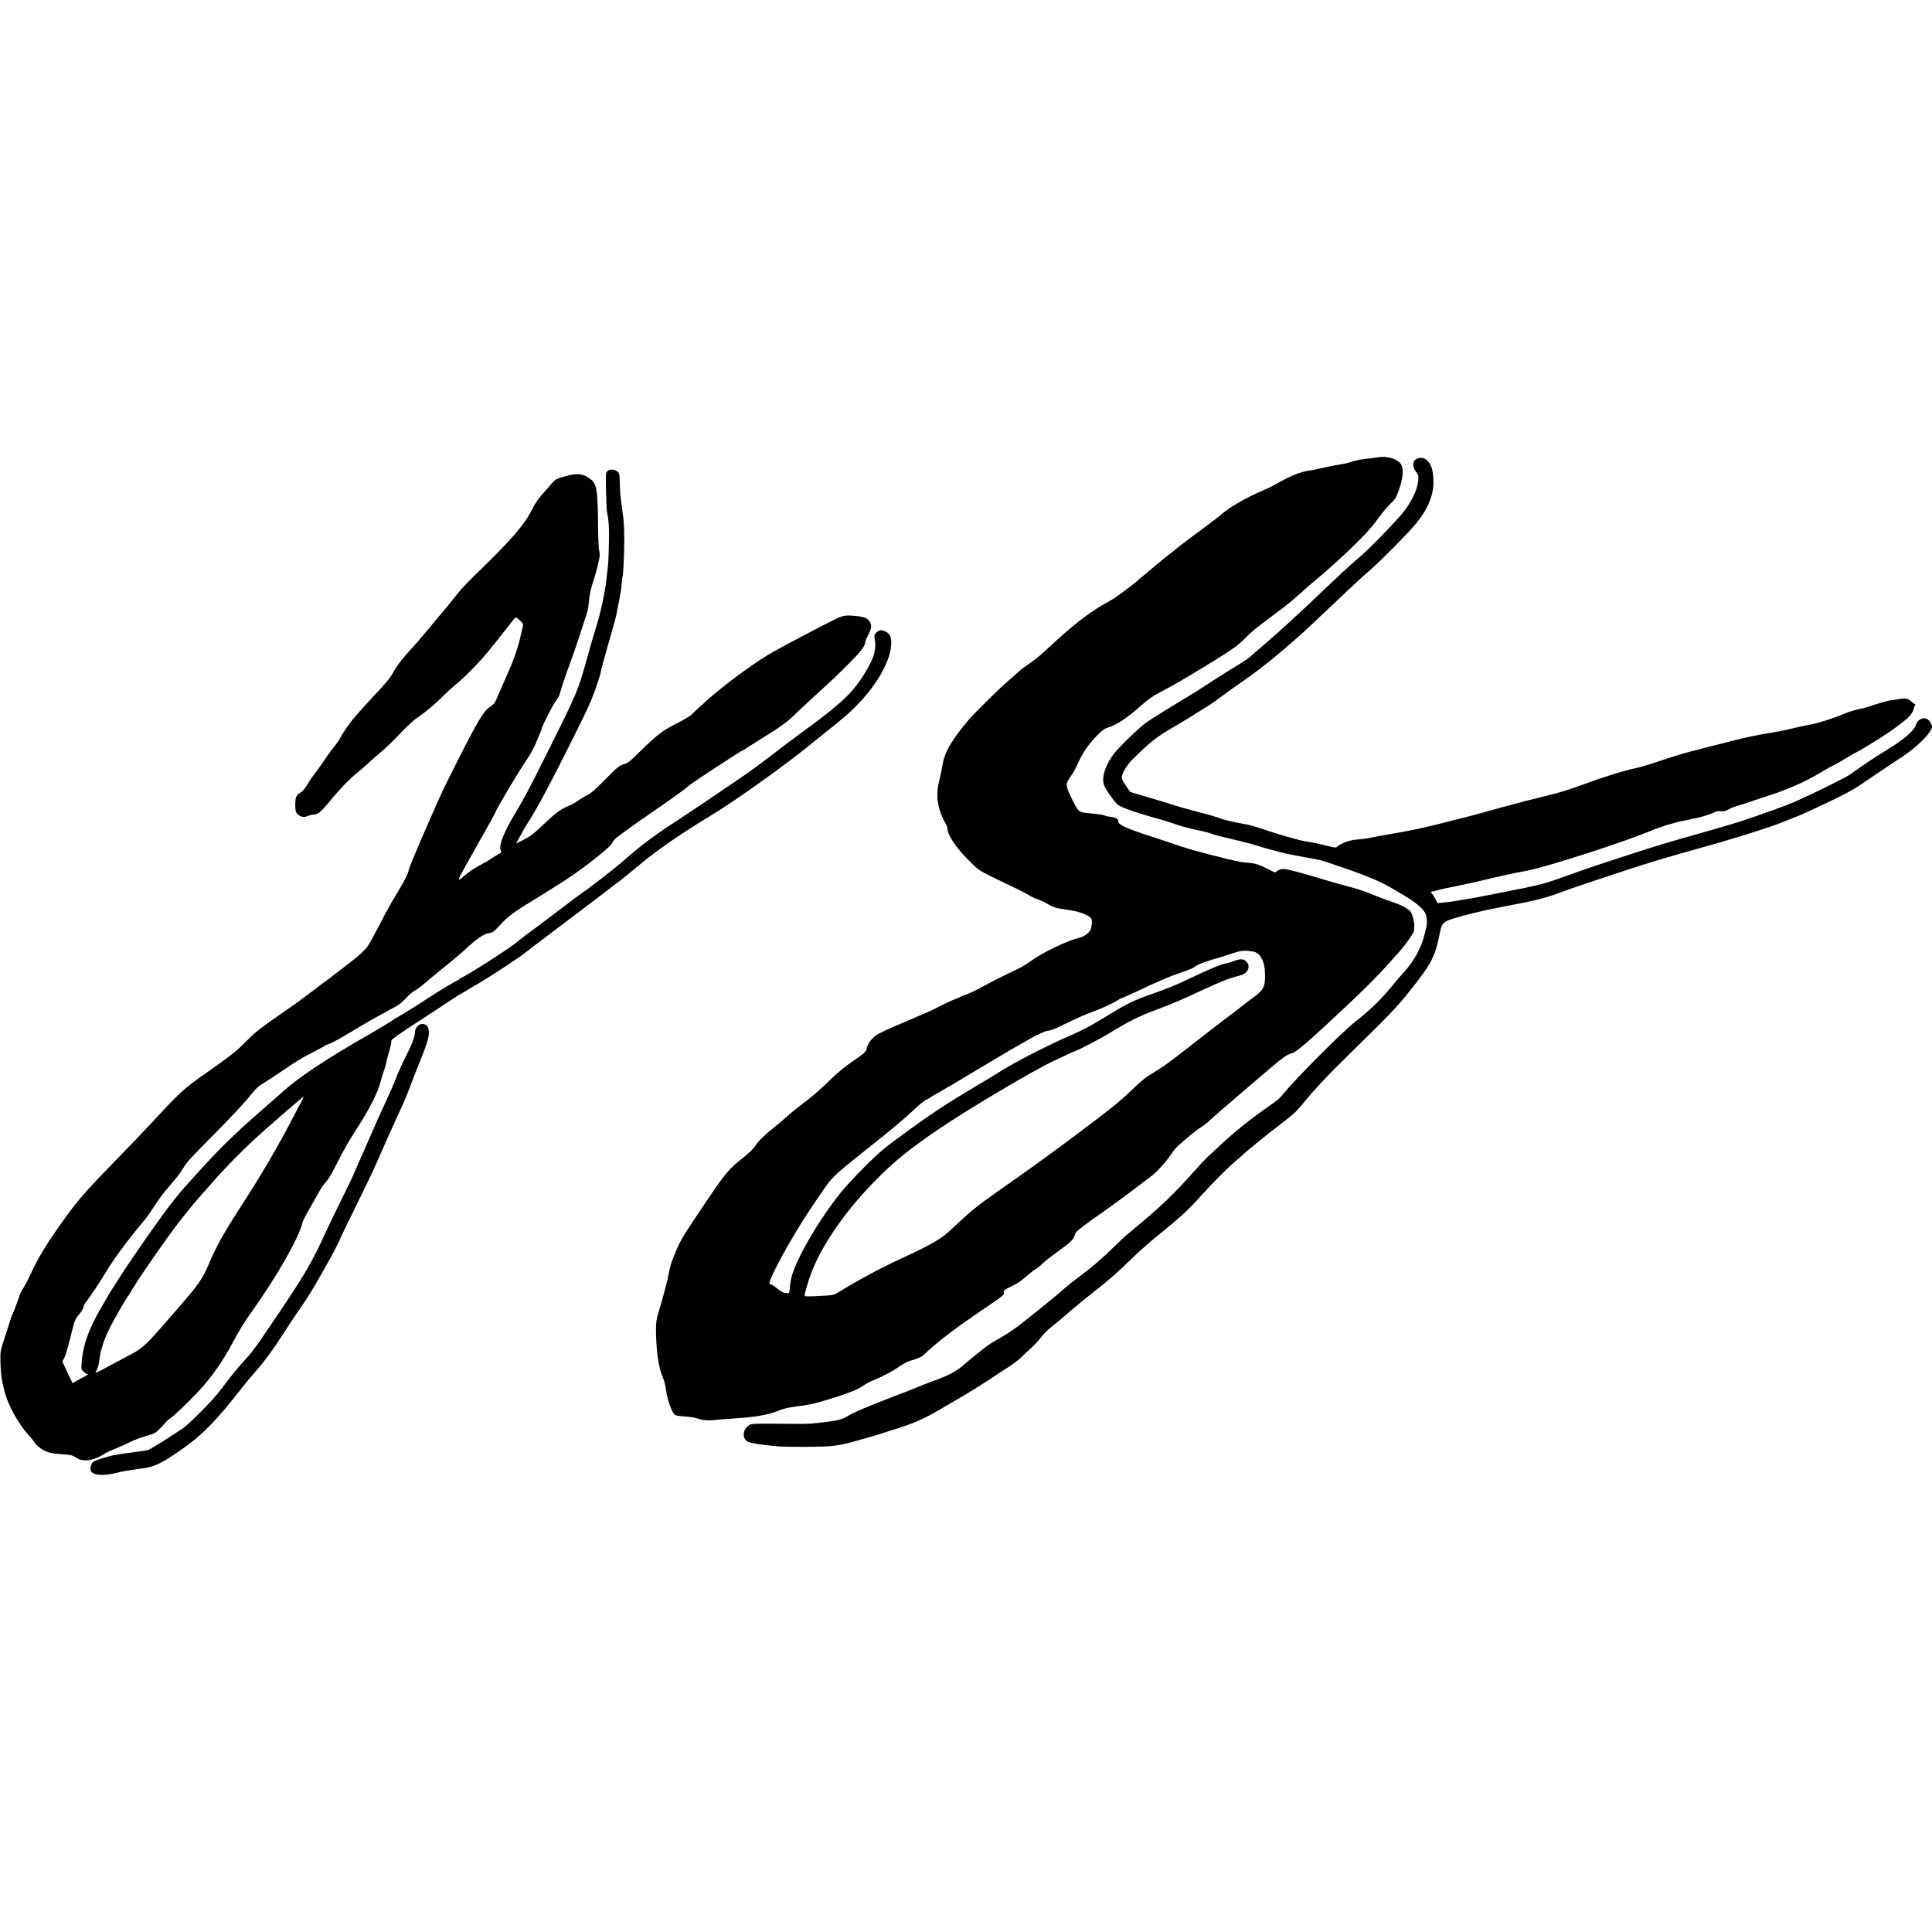
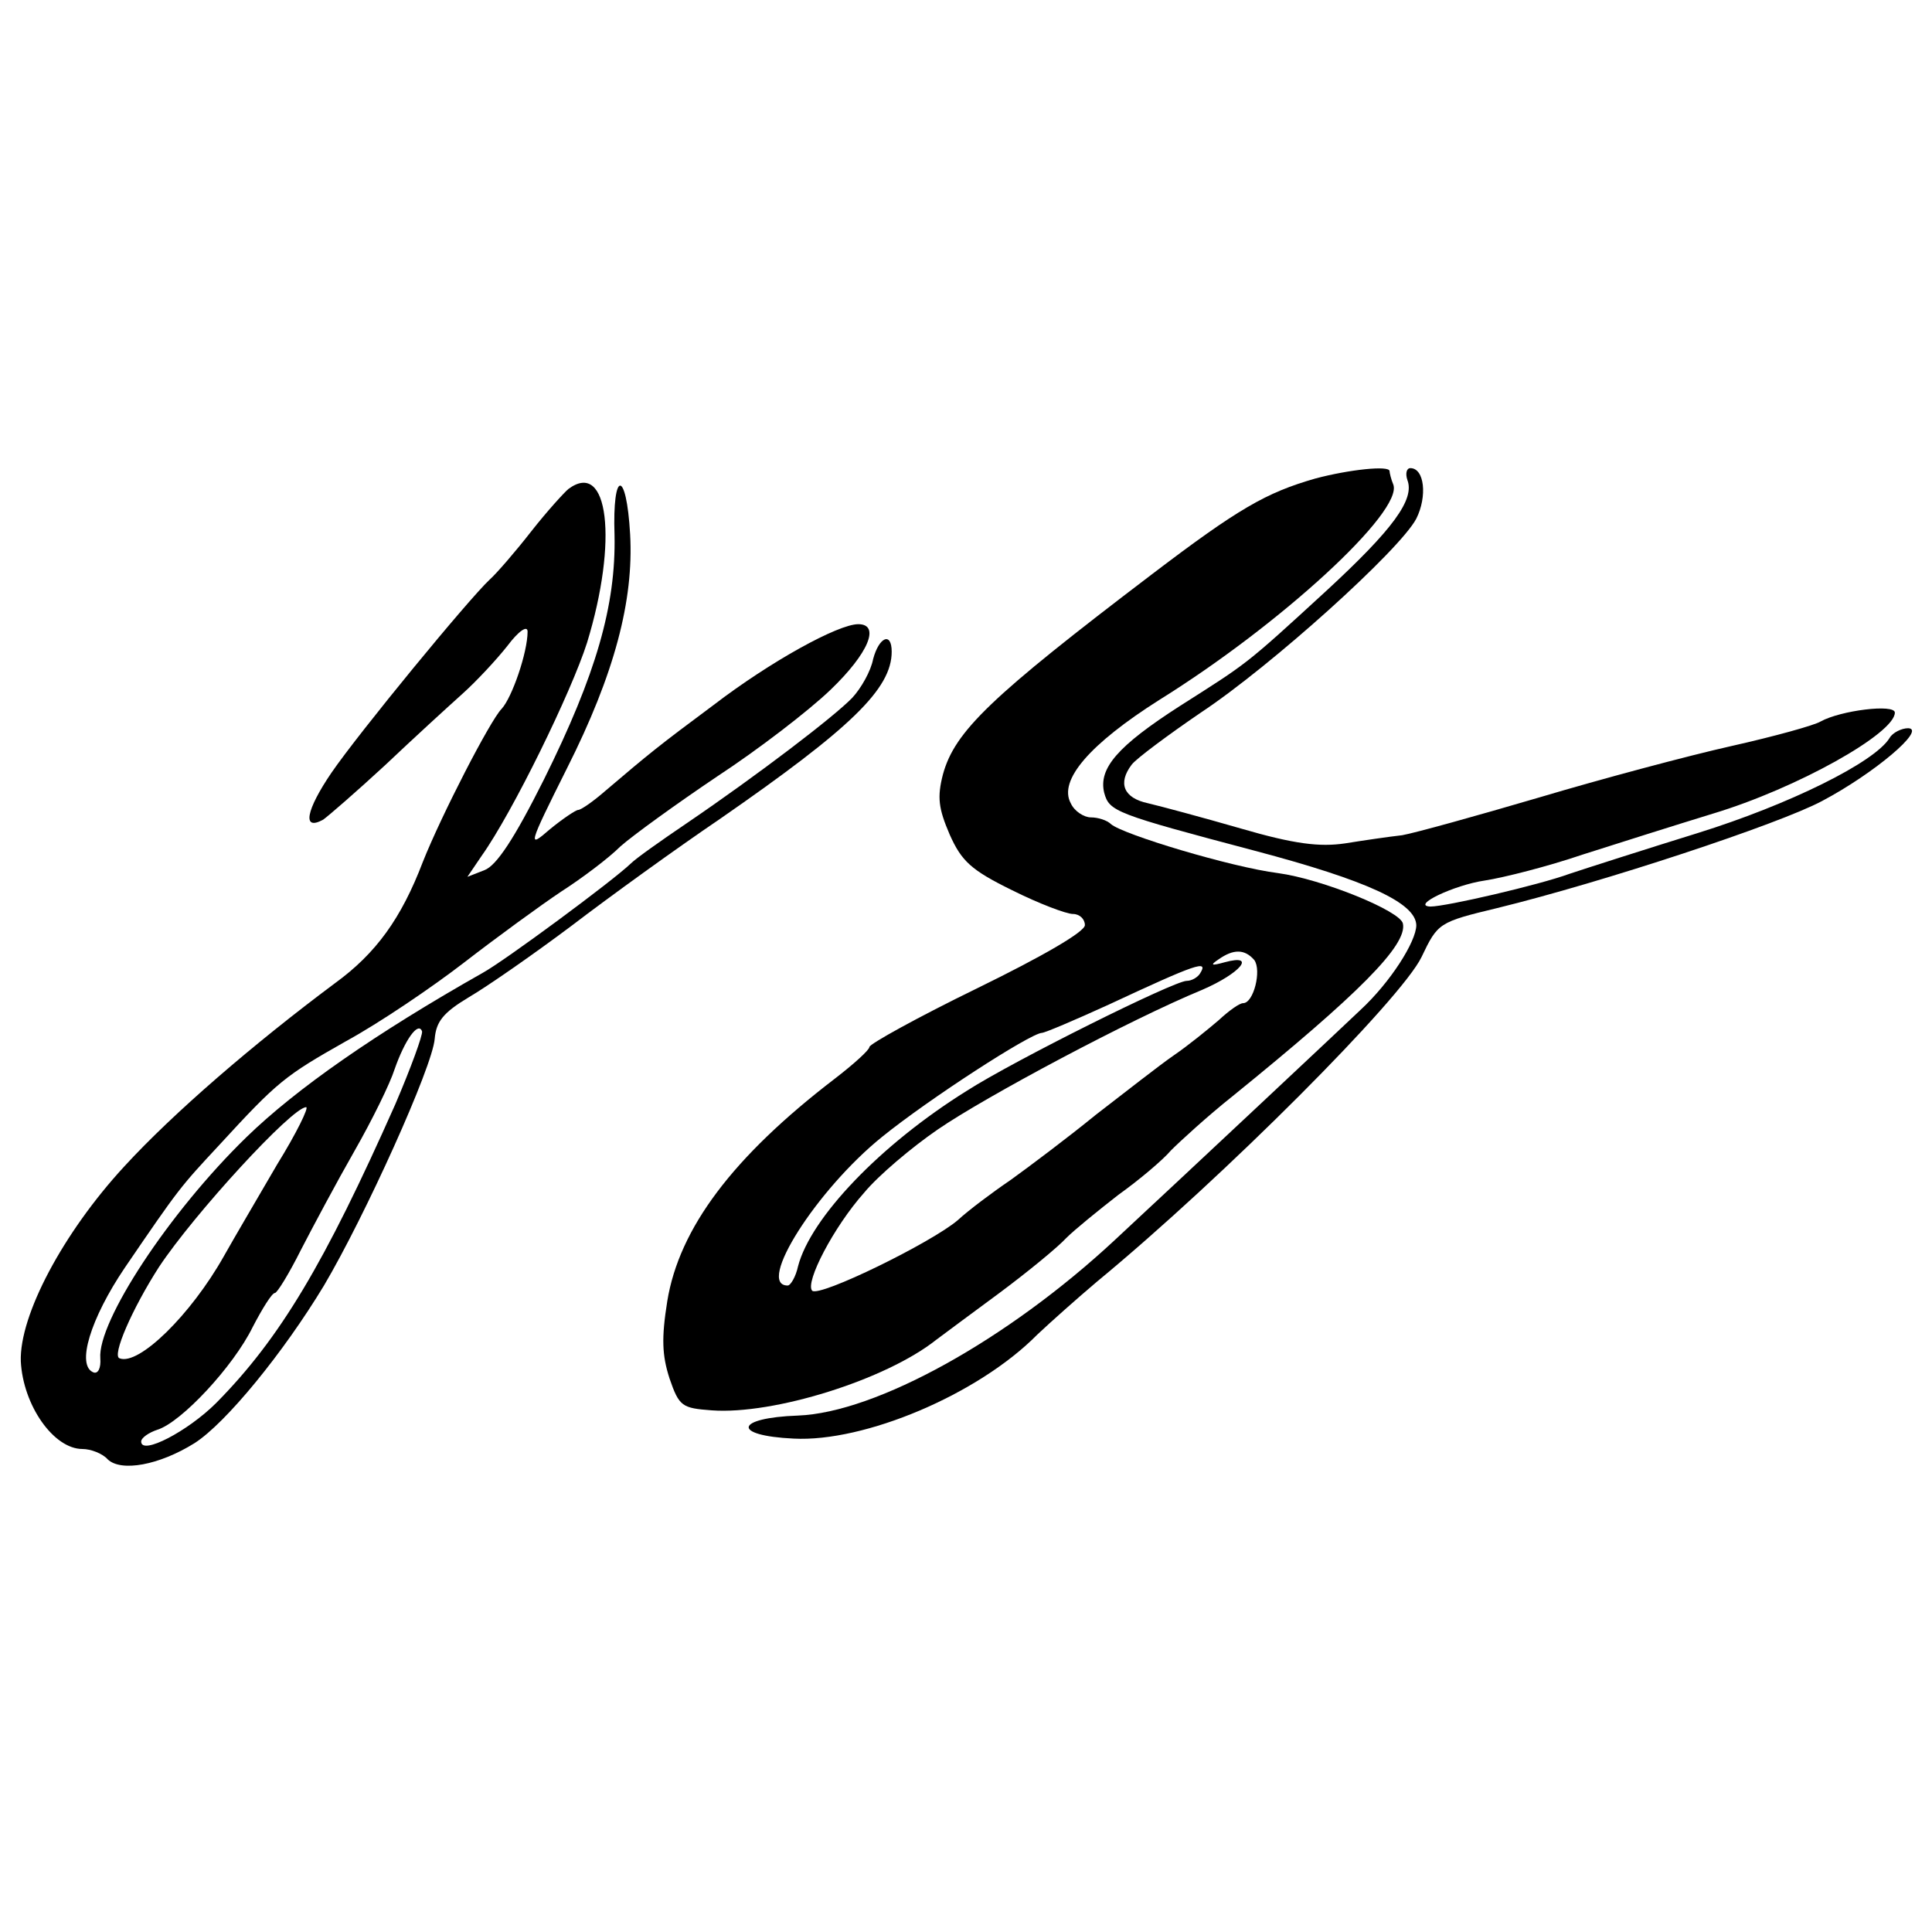
- <svg xmlns="http://www.w3.org/2000/svg" version="1.0" width="2137pt" height="2137pt" viewBox="0 0 2137 2137" preserveAspectRatio="xMidYMid meet">
-   <g transform="translate(0,2137) scale(0.1,-0.1)" fill="#000000" stroke="none">
-     <path d="M15230 16310 c-19 -4 -70 -11 -113 -14 -43 -4 -113 -17 -155 -30 -42 -14 -97 -27 -122 -31 -57 -8 -166 -30 -251 -49 -36 -9 -81 -18 -100 -20 -105 -14 -213 -57 -374 -150 -33 -19 -98 -51 -145 -71 -199 -85 -384 -193 -468 -272 -7 -7 -66 -52 -130 -100 -233 -173 -307 -228 -327 -245 -61 -51 -105 -86 -135 -108 -18 -14 -38 -30 -44 -35 -6 -6 -63 -53 -126 -105 -63 -52 -120 -99 -126 -105 -66 -63 -273 -217 -339 -252 -176 -92 -384 -247 -585 -433 -187 -174 -212 -195 -306 -261 -47 -32 -96 -69 -109 -82 -12 -12 -49 -44 -81 -72 -32 -27 -80 -70 -108 -95 -70 -64 -326 -318 -361 -360 -200 -236 -277 -368 -300 -512 -8 -52 -24 -129 -36 -173 -42 -161 -20 -316 68 -470 13 -22 23 -49 23 -60 2 -73 92 -208 235 -351 109 -109 112 -111 265 -186 85 -42 202 -99 260 -126 58 -27 122 -61 143 -75 21 -14 61 -33 90 -42 29 -10 81 -34 117 -55 36 -21 83 -41 105 -45 23 -3 52 -8 65 -10 14 -3 53 -10 88 -15 117 -19 215 -62 227 -100 8 -24 -1 -93 -14 -118 -18 -34 -70 -71 -114 -82 -144 -36 -396 -155 -534 -253 -48 -34 -108 -72 -133 -84 -25 -12 -101 -49 -170 -82 -69 -33 -154 -77 -190 -97 -98 -56 -215 -112 -247 -120 -15 -4 -32 -10 -38 -14 -5 -4 -50 -24 -100 -44 -49 -21 -122 -56 -160 -76 -39 -21 -93 -47 -120 -58 -28 -11 -75 -31 -105 -45 -30 -14 -136 -59 -236 -101 -99 -42 -199 -90 -221 -106 -61 -45 -99 -100 -109 -158 -4 -25 -38 -54 -154 -133 -64 -43 -153 -114 -199 -158 -177 -171 -245 -230 -385 -334 -50 -38 -113 -90 -141 -116 -27 -26 -88 -78 -135 -115 -115 -92 -187 -162 -217 -213 -15 -25 -62 -72 -116 -115 -185 -146 -206 -172 -469 -563 -237 -355 -243 -365 -306 -520 -41 -99 -48 -124 -75 -260 -13 -66 -58 -232 -110 -405 -17 -58 -22 -99 -21 -180 1 -219 30 -417 77 -520 13 -30 27 -82 31 -115 13 -115 64 -264 101 -295 7 -6 43 -13 81 -15 109 -9 136 -13 184 -30 43 -15 120 -20 185 -11 17 3 73 7 125 11 227 14 307 23 415 45 50 10 111 28 137 39 72 31 130 44 238 57 56 6 76 10 120 19 14 3 34 7 45 9 41 8 204 56 300 89 154 53 205 75 255 111 25 19 81 48 125 65 96 39 201 95 287 155 38 27 88 51 128 61 62 17 125 47 132 63 2 4 48 46 103 93 108 93 265 211 440 331 357 244 343 233 338 262 -5 22 3 28 80 65 47 22 107 59 134 83 85 73 101 87 144 114 23 14 52 38 65 53 12 15 83 71 158 125 153 111 192 147 201 185 3 14 11 33 18 42 16 20 125 103 277 209 118 82 320 231 427 314 29 23 83 63 120 90 64 46 170 163 229 251 14 22 36 51 48 64 41 46 213 189 271 227 33 20 69 47 81 58 46 45 163 147 518 450 327 280 348 296 414 315 54 15 187 130 613 531 252 237 366 354 579 595 80 92 160 208 161 235 1 17 2 40 3 53 2 30 -23 127 -39 149 -23 35 -108 79 -214 115 -58 19 -158 57 -221 83 -63 27 -171 63 -240 80 -69 17 -192 52 -275 77 -219 67 -383 112 -437 119 -38 5 -53 2 -82 -15 l-35 -22 -72 37 c-100 50 -144 64 -214 70 -33 2 -73 7 -90 10 -147 27 -543 130 -675 176 -63 22 -191 65 -285 95 -294 95 -395 139 -395 174 0 30 -25 47 -77 52 -28 3 -59 10 -70 15 -10 6 -45 13 -78 16 -33 4 -82 9 -110 12 -103 10 -109 16 -174 149 -79 162 -80 170 -16 260 23 33 53 85 66 115 54 129 131 244 231 342 53 53 79 70 120 83 87 25 208 106 353 235 83 73 127 105 215 152 36 20 91 50 124 67 98 53 291 168 511 305 169 105 226 146 291 211 96 96 119 114 294 245 213 159 244 185 420 344 19 18 62 54 95 81 213 177 470 420 592 560 28 33 78 96 109 140 32 44 84 105 116 135 53 50 61 64 94 157 40 118 50 208 27 265 -27 69 -161 111 -273 88z m-1370 -5465 c76 -12 129 -105 132 -232 4 -161 -8 -187 -142 -286 -36 -26 -95 -71 -131 -100 -36 -29 -78 -61 -93 -72 -51 -36 -396 -303 -570 -440 -92 -73 -218 -163 -280 -199 -113 -68 -137 -87 -283 -227 -109 -105 -226 -198 -603 -481 -287 -214 -538 -396 -871 -628 -178 -124 -274 -201 -419 -336 -36 -33 -81 -75 -100 -93 -94 -87 -226 -162 -530 -301 -218 -100 -500 -251 -692 -372 -55 -34 -58 -35 -240 -44 -116 -6 -138 -5 -138 7 0 27 41 164 77 258 120 313 393 702 728 1036 200 200 361 329 665 537 326 223 1079 669 1295 768 33 15 100 46 148 69 49 22 90 41 93 41 14 0 281 139 359 188 224 138 328 190 536 267 161 60 273 108 524 225 193 90 278 122 394 151 85 21 120 101 66 154 -29 30 -67 32 -132 6 -26 -10 -64 -21 -83 -25 -64 -11 -174 -57 -425 -176 -145 -69 -242 -108 -405 -165 -220 -78 -274 -105 -580 -293 -97 -59 -212 -119 -305 -159 -244 -104 -649 -311 -795 -407 -19 -13 -145 -89 -280 -169 -135 -80 -306 -186 -380 -235 -172 -113 -519 -363 -630 -455 -120 -99 -371 -355 -474 -483 -249 -311 -506 -757 -546 -950 -5 -27 -12 -74 -14 -104 -2 -33 -8 -55 -15 -54 -6 1 -23 2 -39 3 -16 0 -50 19 -82 46 -30 25 -60 45 -65 45 -6 0 -16 5 -22 11 -26 26 255 538 456 834 41 61 102 150 135 199 95 139 133 175 417 402 146 116 277 220 290 232 13 11 69 57 124 103 55 45 129 111 165 146 71 67 139 122 154 123 5 0 17 6 25 14 9 7 43 28 76 46 33 17 65 35 70 40 6 4 30 19 55 32 25 14 194 114 375 223 319 191 375 223 460 270 22 13 67 38 100 57 76 43 158 78 183 78 26 0 68 18 241 102 78 38 182 83 230 100 99 35 229 94 286 130 22 14 51 29 65 33 14 4 70 29 125 55 259 123 393 181 528 226 99 34 138 51 147 64 13 18 156 70 290 105 8 2 62 20 119 39 104 34 132 36 231 21z" />
-     <path d="M15679 16299 c-55 -21 -63 -88 -18 -145 29 -36 30 -43 26 -99 -9 -105 -78 -246 -180 -369 -95 -114 -381 -407 -472 -481 -33 -28 -89 -77 -125 -110 -35 -33 -69 -64 -76 -70 -20 -18 -297 -279 -328 -310 -17 -17 -89 -84 -161 -150 -71 -66 -135 -124 -141 -130 -41 -38 -173 -154 -244 -215 -47 -39 -103 -88 -125 -109 -22 -20 -85 -63 -140 -96 -55 -32 -177 -108 -271 -169 -207 -135 -184 -121 -324 -205 -184 -110 -371 -227 -425 -266 -79 -56 -313 -284 -361 -351 -91 -128 -128 -244 -105 -331 11 -42 115 -192 155 -224 37 -31 240 -101 463 -160 40 -11 98 -29 128 -40 83 -31 177 -57 310 -85 65 -14 131 -31 145 -39 14 -7 108 -32 210 -55 102 -23 235 -58 295 -77 61 -19 118 -36 129 -38 10 -3 42 -11 70 -19 76 -21 177 -43 332 -70 179 -32 161 -28 294 -74 63 -22 158 -55 210 -72 172 -60 332 -128 424 -183 50 -30 127 -75 171 -100 101 -58 194 -137 219 -185 18 -34 25 -114 14 -152 -2 -8 -8 -31 -12 -50 -36 -170 -116 -321 -247 -465 -40 -43 -66 -74 -107 -124 -88 -107 -174 -200 -232 -251 -34 -30 -69 -62 -79 -71 -9 -8 -63 -53 -121 -99 -143 -114 -634 -606 -781 -784 -47 -57 -65 -73 -134 -121 -224 -154 -410 -303 -586 -469 -47 -45 -103 -97 -125 -116 -21 -20 -95 -99 -163 -175 -211 -237 -362 -381 -641 -611 -52 -43 -100 -83 -106 -89 -6 -5 -63 -59 -125 -120 -156 -150 -239 -221 -419 -355 -47 -35 -148 -118 -191 -158 -20 -18 -113 -94 -205 -168 -93 -74 -177 -141 -187 -149 -55 -47 -179 -132 -247 -170 -79 -44 -104 -59 -140 -84 -45 -32 -203 -159 -255 -205 -93 -84 -175 -128 -365 -196 -58 -21 -127 -48 -154 -60 -27 -12 -153 -62 -280 -110 -246 -93 -454 -181 -498 -212 -33 -23 -91 -44 -143 -52 -22 -3 -49 -7 -60 -10 -11 -2 -54 -7 -95 -11 -41 -4 -93 -9 -115 -12 -22 -2 -123 -4 -225 -2 -411 4 -427 3 -454 -15 -75 -48 -80 -153 -10 -185 25 -11 113 -27 189 -35 28 -3 84 -8 125 -13 92 -9 450 -9 580 0 52 4 133 16 180 27 81 20 378 104 410 117 8 3 20 7 27 9 6 1 89 28 185 59 166 55 272 104 433 200 39 23 133 78 210 122 77 44 218 131 313 194 94 63 203 133 240 157 37 24 90 64 118 90 28 26 82 76 120 112 39 36 89 90 111 121 23 31 72 80 110 110 91 72 99 79 227 190 61 52 176 147 256 209 164 128 252 206 425 375 66 64 194 177 285 250 241 195 326 273 480 445 103 116 282 295 359 360 35 30 69 60 75 65 52 50 251 213 381 312 186 142 224 176 290 258 119 149 277 317 525 560 444 434 518 512 657 686 254 320 287 383 343 667 18 90 35 106 143 141 110 35 361 97 467 115 14 2 59 11 100 20 41 8 127 25 190 37 158 29 314 72 439 121 58 22 232 82 386 133 586 195 663 219 1345 410 240 68 627 192 715 230 17 7 71 29 120 48 93 36 148 61 345 154 202 95 317 156 387 204 91 64 318 216 479 322 166 109 324 270 324 330 0 30 -32 75 -62 88 -40 16 -99 -15 -113 -61 -23 -75 -126 -164 -355 -304 -127 -78 -195 -124 -370 -249 -53 -37 -384 -201 -625 -309 -76 -34 -381 -144 -610 -219 -48 -16 -384 -114 -545 -159 -196 -54 -424 -123 -610 -184 -124 -41 -304 -100 -400 -131 -96 -32 -258 -88 -360 -125 -233 -86 -289 -100 -730 -186 -129 -25 -244 -48 -255 -50 -18 -4 -232 -39 -295 -49 -14 -2 -51 -6 -82 -9 l-57 -6 -22 42 c-12 24 -30 52 -40 64 -13 13 -15 21 -7 21 7 0 38 7 68 16 30 9 125 29 210 46 85 16 228 48 317 70 146 36 353 81 443 96 210 35 1128 331 1410 454 63 28 254 86 315 97 16 3 58 11 91 19 34 8 74 16 89 19 49 9 169 49 192 63 13 9 37 12 65 10 34 -4 53 1 93 23 28 15 74 33 103 40 29 7 81 23 115 36 34 12 114 39 177 59 241 77 440 163 610 265 86 51 120 71 185 104 33 17 78 43 100 57 23 15 69 42 104 60 35 19 71 39 80 44 9 6 75 46 146 89 159 97 341 231 383 282 17 21 34 51 38 68 3 17 11 37 16 44 6 6 6 12 1 12 -4 0 -23 14 -41 30 -18 17 -42 31 -53 31 -10 1 -25 2 -31 3 -7 1 -29 -2 -48 -6 -19 -4 -60 -10 -90 -13 -30 -4 -107 -24 -170 -45 -63 -21 -126 -41 -140 -44 -86 -16 -141 -32 -204 -58 -128 -54 -292 -107 -380 -122 -66 -12 -145 -29 -211 -46 -62 -16 -176 -38 -285 -55 -80 -12 -251 -49 -340 -72 -52 -13 -192 -49 -310 -79 -276 -71 -291 -75 -500 -144 -162 -54 -240 -77 -281 -85 -108 -21 -351 -95 -539 -165 -177 -66 -295 -103 -430 -136 -198 -48 -301 -75 -535 -139 -154 -43 -296 -81 -315 -86 -19 -5 -42 -11 -50 -13 -60 -16 -346 -88 -359 -91 -9 -2 -47 -11 -86 -20 -38 -9 -79 -19 -90 -21 -11 -2 -31 -6 -45 -9 -44 -10 -132 -27 -300 -56 -123 -21 -127 -22 -210 -39 -30 -6 -83 -13 -118 -15 -88 -5 -182 -38 -232 -81 -12 -10 -25 -10 -55 -3 -53 13 -194 47 -203 48 -4 1 -20 3 -37 6 -16 3 -42 7 -57 9 -66 11 -275 70 -409 115 -135 46 -203 66 -269 77 -14 2 -36 7 -50 10 -14 3 -38 8 -55 11 -52 8 -145 33 -196 54 -28 10 -121 37 -207 58 -86 22 -197 53 -247 69 -49 17 -139 44 -200 62 -60 17 -154 45 -207 61 l-97 29 -46 67 c-26 36 -47 78 -47 93 -1 42 59 143 121 203 225 218 255 241 510 389 46 27 132 80 190 117 58 37 124 78 146 91 22 13 92 63 155 110 64 47 145 105 180 129 72 49 252 181 260 190 3 4 23 19 45 36 22 16 42 31 45 35 3 3 30 25 60 50 64 53 107 89 130 110 8 8 45 40 80 70 35 30 73 64 85 75 11 11 54 51 95 89 41 38 143 134 225 212 83 78 166 157 186 176 117 109 174 161 250 227 125 110 425 415 501 511 127 158 188 313 184 465 -2 52 -10 112 -20 141 -28 85 -93 128 -157 103z" />
-     <path d="M6733 16170 c-12 -5 -25 -21 -29 -36 -7 -27 2 -379 10 -424 21 -108 25 -170 21 -345 -4 -194 -6 -223 -19 -330 -3 -27 -8 -72 -11 -100 -5 -52 -39 -232 -57 -300 -5 -22 -12 -49 -14 -60 -4 -21 -29 -106 -65 -222 -12 -38 -45 -153 -74 -258 -102 -370 -106 -379 -459 -1085 -190 -380 -234 -463 -331 -625 -133 -221 -191 -367 -167 -420 11 -23 9 -26 -21 -41 -17 -9 -57 -34 -87 -54 -30 -20 -84 -52 -120 -70 -71 -37 -112 -65 -179 -122 -81 -70 -76 -52 40 152 42 74 87 155 101 180 14 25 35 63 48 85 78 137 160 285 160 289 0 22 256 452 346 582 35 51 81 132 100 181 20 48 43 102 50 120 8 17 14 34 14 38 0 22 115 251 154 305 30 41 45 70 51 95 12 51 80 251 113 335 37 94 189 554 196 595 3 17 8 57 11 90 8 80 21 136 49 220 27 81 66 236 70 280 1 17 -2 41 -7 55 -5 14 -11 145 -12 291 -4 389 -14 448 -87 502 -82 61 -140 67 -283 27 -90 -26 -103 -32 -135 -70 -19 -23 -68 -78 -108 -123 -45 -51 -87 -111 -109 -157 -88 -181 -227 -342 -644 -746 -107 -105 -151 -152 -219 -239 -30 -38 -65 -81 -76 -95 -50 -58 -151 -180 -184 -220 -19 -24 -39 -48 -45 -54 -5 -6 -32 -38 -60 -71 -27 -33 -61 -72 -75 -87 -117 -124 -204 -235 -237 -299 -24 -50 -92 -134 -188 -234 -64 -68 -198 -215 -221 -244 -10 -13 -24 -28 -30 -35 -33 -35 -132 -178 -144 -207 -7 -19 -39 -65 -70 -104 -32 -38 -78 -101 -103 -140 -25 -38 -71 -104 -104 -146 -32 -42 -76 -105 -96 -141 -21 -35 -51 -72 -65 -80 -56 -33 -65 -52 -66 -137 0 -88 10 -109 65 -131 24 -10 37 -10 72 4 23 9 53 16 66 16 47 0 86 33 184 154 92 114 213 240 292 303 44 36 105 88 135 117 30 29 93 84 140 123 47 38 140 129 208 201 68 72 149 148 180 168 85 55 208 158 287 239 39 40 97 93 130 120 113 90 296 277 396 405 23 30 45 57 49 60 3 3 28 34 55 70 28 36 55 70 60 76 6 6 33 41 60 77 28 37 55 67 61 67 6 0 27 -16 48 -36 38 -37 38 -33 14 -129 -6 -22 -12 -47 -13 -55 -25 -111 -71 -245 -124 -364 -10 -23 -33 -75 -51 -116 -18 -41 -43 -97 -55 -125 -12 -27 -30 -69 -40 -92 -13 -30 -32 -51 -65 -71 -69 -43 -137 -157 -379 -637 -140 -277 -144 -285 -302 -645 -131 -299 -219 -510 -219 -527 0 -24 -60 -142 -124 -246 -78 -126 -101 -168 -209 -377 -44 -85 -95 -178 -114 -207 -39 -60 -115 -126 -323 -283 -47 -35 -87 -67 -90 -70 -3 -3 -27 -22 -55 -41 -27 -18 -52 -37 -55 -40 -3 -3 -54 -42 -115 -87 -60 -45 -115 -86 -120 -90 -15 -13 -96 -69 -270 -190 -183 -128 -225 -162 -340 -278 -90 -92 -153 -141 -451 -351 -232 -164 -255 -185 -630 -589 -102 -110 -129 -137 -388 -404 -286 -295 -370 -391 -511 -585 -203 -280 -313 -459 -399 -655 -14 -33 -70 -134 -85 -155 -4 -5 -13 -23 -19 -40 -6 -16 -25 -70 -43 -120 -18 -49 -36 -95 -41 -101 -4 -6 -20 -49 -33 -95 -14 -46 -37 -118 -51 -159 -49 -147 -52 -162 -49 -275 4 -137 11 -185 40 -305 42 -175 155 -379 294 -530 22 -25 41 -48 41 -52 0 -14 64 -70 100 -88 56 -29 108 -40 215 -46 89 -6 105 -10 148 -37 40 -25 60 -30 105 -30 59 0 135 26 202 70 20 13 76 39 125 59 50 20 125 53 168 75 43 22 122 51 175 66 91 25 101 31 153 83 31 31 60 63 65 71 5 9 29 29 54 46 43 30 196 177 306 294 135 143 275 342 370 524 68 129 135 239 214 350 280 391 529 828 565 990 3 17 41 91 84 165 43 74 91 159 107 188 15 29 37 63 49 75 45 46 76 98 159 262 47 94 122 226 167 295 166 254 266 446 300 580 11 41 28 98 38 125 11 28 22 68 25 90 4 21 18 76 32 122 14 46 24 91 22 101 -5 24 5 32 472 336 107 70 214 141 238 157 23 16 45 29 47 29 3 0 28 15 58 33 74 45 82 50 182 108 96 56 464 299 486 322 8 7 120 93 249 190 367 277 765 579 806 612 21 17 52 41 69 55 18 14 81 66 140 115 192 162 470 353 805 555 265 160 846 576 1105 792 11 9 83 66 159 128 77 61 167 134 200 163 290 249 495 563 513 787 7 84 -11 130 -60 153 -48 23 -69 21 -102 -8 -24 -23 -26 -30 -20 -68 20 -119 -2 -201 -97 -362 -137 -233 -266 -355 -748 -705 -97 -71 -267 -200 -320 -243 -20 -16 -151 -113 -225 -166 -109 -78 -650 -444 -831 -561 -212 -137 -376 -261 -539 -405 -108 -96 -380 -307 -510 -396 -27 -19 -108 -79 -180 -135 -71 -55 -211 -160 -310 -234 -99 -73 -182 -136 -185 -140 -37 -44 -608 -410 -639 -410 -6 0 -11 -4 -11 -10 0 -5 -5 -10 -10 -10 -14 0 -240 -136 -365 -220 -85 -57 -260 -165 -330 -204 -11 -7 -53 -33 -93 -59 -40 -26 -123 -76 -185 -111 -488 -277 -808 -491 -991 -661 -6 -6 -101 -89 -211 -185 -294 -256 -453 -411 -694 -676 -168 -185 -174 -191 -271 -310 -122 -149 -507 -700 -649 -929 -24 -38 -52 -82 -62 -97 -11 -15 -19 -29 -19 -31 0 -3 -24 -44 -53 -93 -111 -184 -183 -344 -213 -469 -20 -84 -26 -122 -31 -186 -5 -74 -5 -77 23 -102 16 -15 36 -27 44 -27 8 0 -5 -11 -30 -23 -25 -12 -66 -35 -91 -50 l-46 -27 -26 53 c-14 28 -40 82 -56 119 l-31 68 22 42 c12 23 39 112 60 197 21 86 40 163 43 171 10 42 29 77 64 116 21 25 42 60 45 78 4 19 17 44 29 57 24 25 174 250 222 334 72 125 260 378 432 580 14 17 58 80 98 140 39 61 89 130 110 155 20 25 54 65 74 89 20 25 50 61 67 80 18 20 48 63 68 96 43 73 54 85 375 410 141 143 291 303 334 355 106 129 117 140 183 180 54 33 88 56 322 213 57 38 154 94 215 124 62 31 123 64 137 73 14 10 41 22 61 28 20 5 126 64 235 130 178 107 251 148 486 276 44 24 86 58 120 97 29 33 72 69 95 81 23 12 73 48 110 81 38 34 113 97 168 140 106 84 254 209 294 247 95 92 191 158 237 166 52 8 61 14 114 70 130 138 141 146 530 384 248 152 396 255 580 404 115 94 141 119 157 151 19 35 30 44 283 225 11 8 85 59 163 113 220 151 375 263 397 287 22 23 582 390 596 390 3 0 17 9 32 19 15 11 100 64 189 120 208 129 268 172 372 274 47 45 140 132 206 192 200 182 244 225 382 363 126 126 173 188 173 229 0 10 14 44 31 76 39 75 43 100 23 142 -19 42 -60 61 -142 70 -140 14 -153 11 -280 -52 -172 -87 -474 -246 -637 -336 -170 -93 -465 -305 -680 -487 -76 -65 -220 -196 -223 -202 -7 -16 -90 -67 -190 -117 -147 -74 -216 -128 -417 -327 -88 -87 -110 -104 -156 -118 -49 -14 -68 -30 -204 -167 -105 -107 -163 -158 -195 -172 -25 -11 -72 -39 -105 -63 -34 -23 -88 -53 -120 -65 -69 -25 -147 -86 -290 -223 -79 -76 -119 -106 -188 -142 l-89 -45 48 88 c26 48 63 113 83 143 19 30 40 64 47 75 6 11 24 43 41 70 113 190 539 1031 612 1208 39 96 96 262 105 308 8 45 19 85 92 342 41 142 76 268 78 280 3 12 10 47 15 77 6 30 13 66 16 80 3 14 8 41 11 60 3 19 7 41 9 48 3 7 8 47 11 90 3 42 8 80 10 83 8 14 18 237 19 394 0 148 -5 238 -20 327 -2 13 -6 44 -9 71 -3 26 -9 68 -12 95 -4 26 -7 93 -8 150 -2 87 -5 106 -22 122 -23 23 -71 33 -101 20z m-3385 -6957 c-7 -16 -15 -32 -19 -38 -4 -5 -36 -66 -72 -135 -171 -332 -356 -649 -570 -980 -214 -330 -292 -469 -383 -685 -62 -146 -106 -210 -304 -439 -417 -483 -406 -472 -626 -586 -65 -34 -144 -76 -174 -93 -68 -37 -77 -42 -115 -60 l-31 -13 18 35 c9 20 20 56 23 81 9 62 15 102 20 120 23 91 58 183 103 270 52 102 190 340 203 350 3 3 12 16 19 30 53 100 391 591 542 786 84 109 260 319 288 344 3 3 50 57 105 120 100 116 292 312 440 449 107 100 532 468 542 470 2 1 -3 -11 -9 -26z" />
-     <path d="M4655 10042 c-30 -6 -65 -51 -65 -85 0 -53 -31 -137 -102 -274 -38 -75 -86 -181 -107 -237 -21 -55 -74 -177 -118 -271 -44 -93 -131 -287 -192 -430 -62 -143 -126 -288 -142 -323 -16 -35 -29 -65 -29 -67 0 -3 -53 -112 -118 -243 -65 -130 -144 -295 -177 -367 -153 -335 -236 -478 -541 -929 -249 -369 -265 -391 -393 -531 -40 -44 -110 -129 -156 -190 -102 -135 -115 -151 -190 -233 -107 -117 -258 -262 -310 -296 -160 -106 -256 -167 -300 -191 -27 -15 -55 -31 -60 -36 -11 -8 -29 -12 -120 -24 -66 -9 -114 -15 -145 -20 -14 -3 -43 -7 -65 -10 -78 -11 -101 -17 -198 -47 -82 -25 -100 -34 -112 -58 -16 -31 -19 -68 -7 -86 28 -43 138 -50 264 -19 51 13 114 26 140 29 26 3 58 8 70 10 13 3 46 8 73 11 154 18 236 58 485 235 203 144 363 309 626 646 44 56 106 132 139 169 112 126 200 244 315 422 63 98 149 228 191 288 95 136 154 232 251 405 42 74 86 153 98 175 30 51 110 212 110 220 0 3 76 159 169 348 93 188 192 394 219 457 59 136 177 401 232 520 21 47 54 119 73 160 19 41 49 116 67 165 18 50 62 162 97 250 90 221 116 302 117 361 1 71 -32 107 -89 96z" />
+ <svg xmlns="http://www.w3.org/2000/svg" version="1.0" width="260pt" height="260pt" viewBox="0 0 260 260" preserveAspectRatio="xMidYMid meet">
+   <g transform="translate(0,260) scale(0.1,-0.1)" fill="#000000" stroke="none">
+     <path d="M1770 1956 c-66 -19 -103 -40 -220 -129 -217 -165 -265 -211 -281 -269 -8 -31 -6 -46 9 -81 16 -36 29 -48 84 -75 36 -18 73 -32 82 -32 9 0 16 -7 16 -15 0 -9 -57 -42 -145 -85 -80 -39 -145 -75 -145 -79 0 -4 -21 -23 -47 -43 -137 -105 -209 -201 -225 -299 -8 -50 -7 -73 3 -104 13 -38 17 -40 57 -43 83 -6 234 41 302 95 8 6 47 35 85 63 39 29 79 62 90 74 11 11 43 37 70 58 28 20 60 47 71 60 12 12 49 46 83 73 169 137 235 203 229 232 -3 17 -109 60 -168 68 -63 8 -209 52 -225 66 -5 5 -17 9 -27 9 -9 0 -22 8 -27 19 -17 31 26 80 119 139 164 102 329 254 315 290 -3 7 -5 16 -5 18 0 8 -55 2 -100 -10z m-82 -648 c10 -14 -1 -58 -15 -58 -5 0 -19 -10 -33 -23 -14 -12 -41 -34 -60 -47 -19 -13 -66 -50 -105 -80 -38 -31 -90 -70 -115 -88 -25 -17 -57 -41 -71 -54 -35 -30 -186 -104 -196 -95 -10 11 29 86 70 132 19 23 64 61 99 85 64 44 259 148 356 188 51 22 74 49 30 37 -18 -5 -20 -4 -8 4 20 14 35 14 48 -1z m-73 -18 c-3 -5 -11 -10 -18 -10 -17 0 -232 -107 -296 -148 -117 -73 -210 -171 -227 -236 -3 -14 -10 -26 -14 -26 -43 0 39 129 127 200 63 51 199 139 215 140 4 0 44 17 90 38 118 55 135 61 123 42z" />
+     <path d="M1894 1954 c10 -26 -19 -66 -109 -149 -111 -102 -106 -97 -197 -155 -84 -54 -110 -84 -102 -117 7 -25 14 -28 203 -78 151 -40 216 -70 217 -100 0 -22 -35 -77 -75 -114 -23 -22 -232 -218 -331 -310 -144 -134 -321 -232 -426 -236 -85 -3 -90 -27 -6 -31 95 -5 248 59 328 140 18 17 54 49 80 71 171 141 410 381 437 437 22 46 23 47 102 66 143 35 379 113 437 144 70 37 141 97 116 98 -9 0 -21 -6 -25 -13 -20 -33 -136 -90 -258 -128 -71 -22 -149 -47 -173 -55 -41 -15 -166 -44 -187 -44 -27 1 32 29 73 35 26 4 85 19 132 35 47 15 126 40 175 55 113 34 245 108 245 136 0 12 -73 3 -100 -12 -8 -5 -62 -20 -120 -33 -58 -13 -174 -44 -258 -69 -85 -25 -168 -48 -185 -51 -18 -2 -52 -7 -77 -11 -34 -5 -68 -1 -140 20 -52 15 -108 30 -125 34 -33 7 -41 27 -22 52 6 8 49 40 93 70 95 63 268 219 290 261 15 30 11 68 -8 68 -5 0 -7 -7 -4 -16z" />
+     <path d="M765 1942 c-5 -4 -28 -29 -50 -57 -21 -27 -47 -57 -56 -65 -28 -26 -176 -206 -213 -260 -34 -50 -40 -79 -11 -63 7 5 44 37 83 73 38 36 85 79 104 96 19 17 46 46 61 65 15 20 27 28 27 19 0 -28 -21 -89 -35 -104 -15 -15 -81 -143 -106 -206 -29 -76 -63 -123 -118 -163 -110 -82 -218 -175 -284 -247 -82 -89 -141 -200 -139 -262 3 -59 44 -118 83 -118 11 0 27 -6 34 -14 18 -17 69 -8 117 22 42 27 119 121 174 212 55 93 146 294 149 332 2 23 11 35 46 56 24 14 86 57 138 96 51 39 141 104 200 144 176 122 231 175 231 225 0 27 -17 20 -25 -10 -3 -16 -16 -39 -28 -52 -24 -25 -126 -103 -223 -169 -34 -23 -68 -47 -75 -54 -25 -24 -170 -131 -199 -147 -145 -82 -251 -156 -318 -221 -105 -102 -201 -249 -197 -298 1 -13 -3 -21 -9 -19 -24 9 -4 73 42 141 73 107 74 108 127 165 79 86 88 93 171 140 44 24 115 72 159 106 44 34 103 77 130 95 28 18 64 45 80 61 17 15 75 57 130 94 55 36 124 89 153 117 51 49 67 88 37 88 -27 0 -118 -50 -195 -109 -74 -55 -85 -64 -145 -115 -16 -14 -33 -26 -37 -26 -3 0 -21 -12 -38 -26 -30 -26 -30 -24 23 82 64 127 90 226 85 315 -5 88 -24 87 -21 -1 2 -95 -25 -188 -95 -329 -40 -80 -64 -116 -80 -122 l-23 -9 19 28 c42 59 121 221 142 287 42 137 29 247 -25 207z m-233 -828 c-95 -214 -155 -315 -241 -402 -38 -38 -101 -71 -101 -52 0 5 10 12 22 16 32 10 102 85 128 138 13 25 26 46 30 46 3 0 19 26 35 58 16 31 48 91 72 133 24 42 48 91 54 110 14 40 32 65 37 51 1 -5 -15 -49 -36 -98z m-159 -81 c-25 -43 -58 -99 -72 -124 -44 -78 -114 -147 -140 -137 -11 3 17 67 53 123 47 71 179 215 198 215 4 0 -13 -35 -39 -77z" />
  </g>
</svg>
